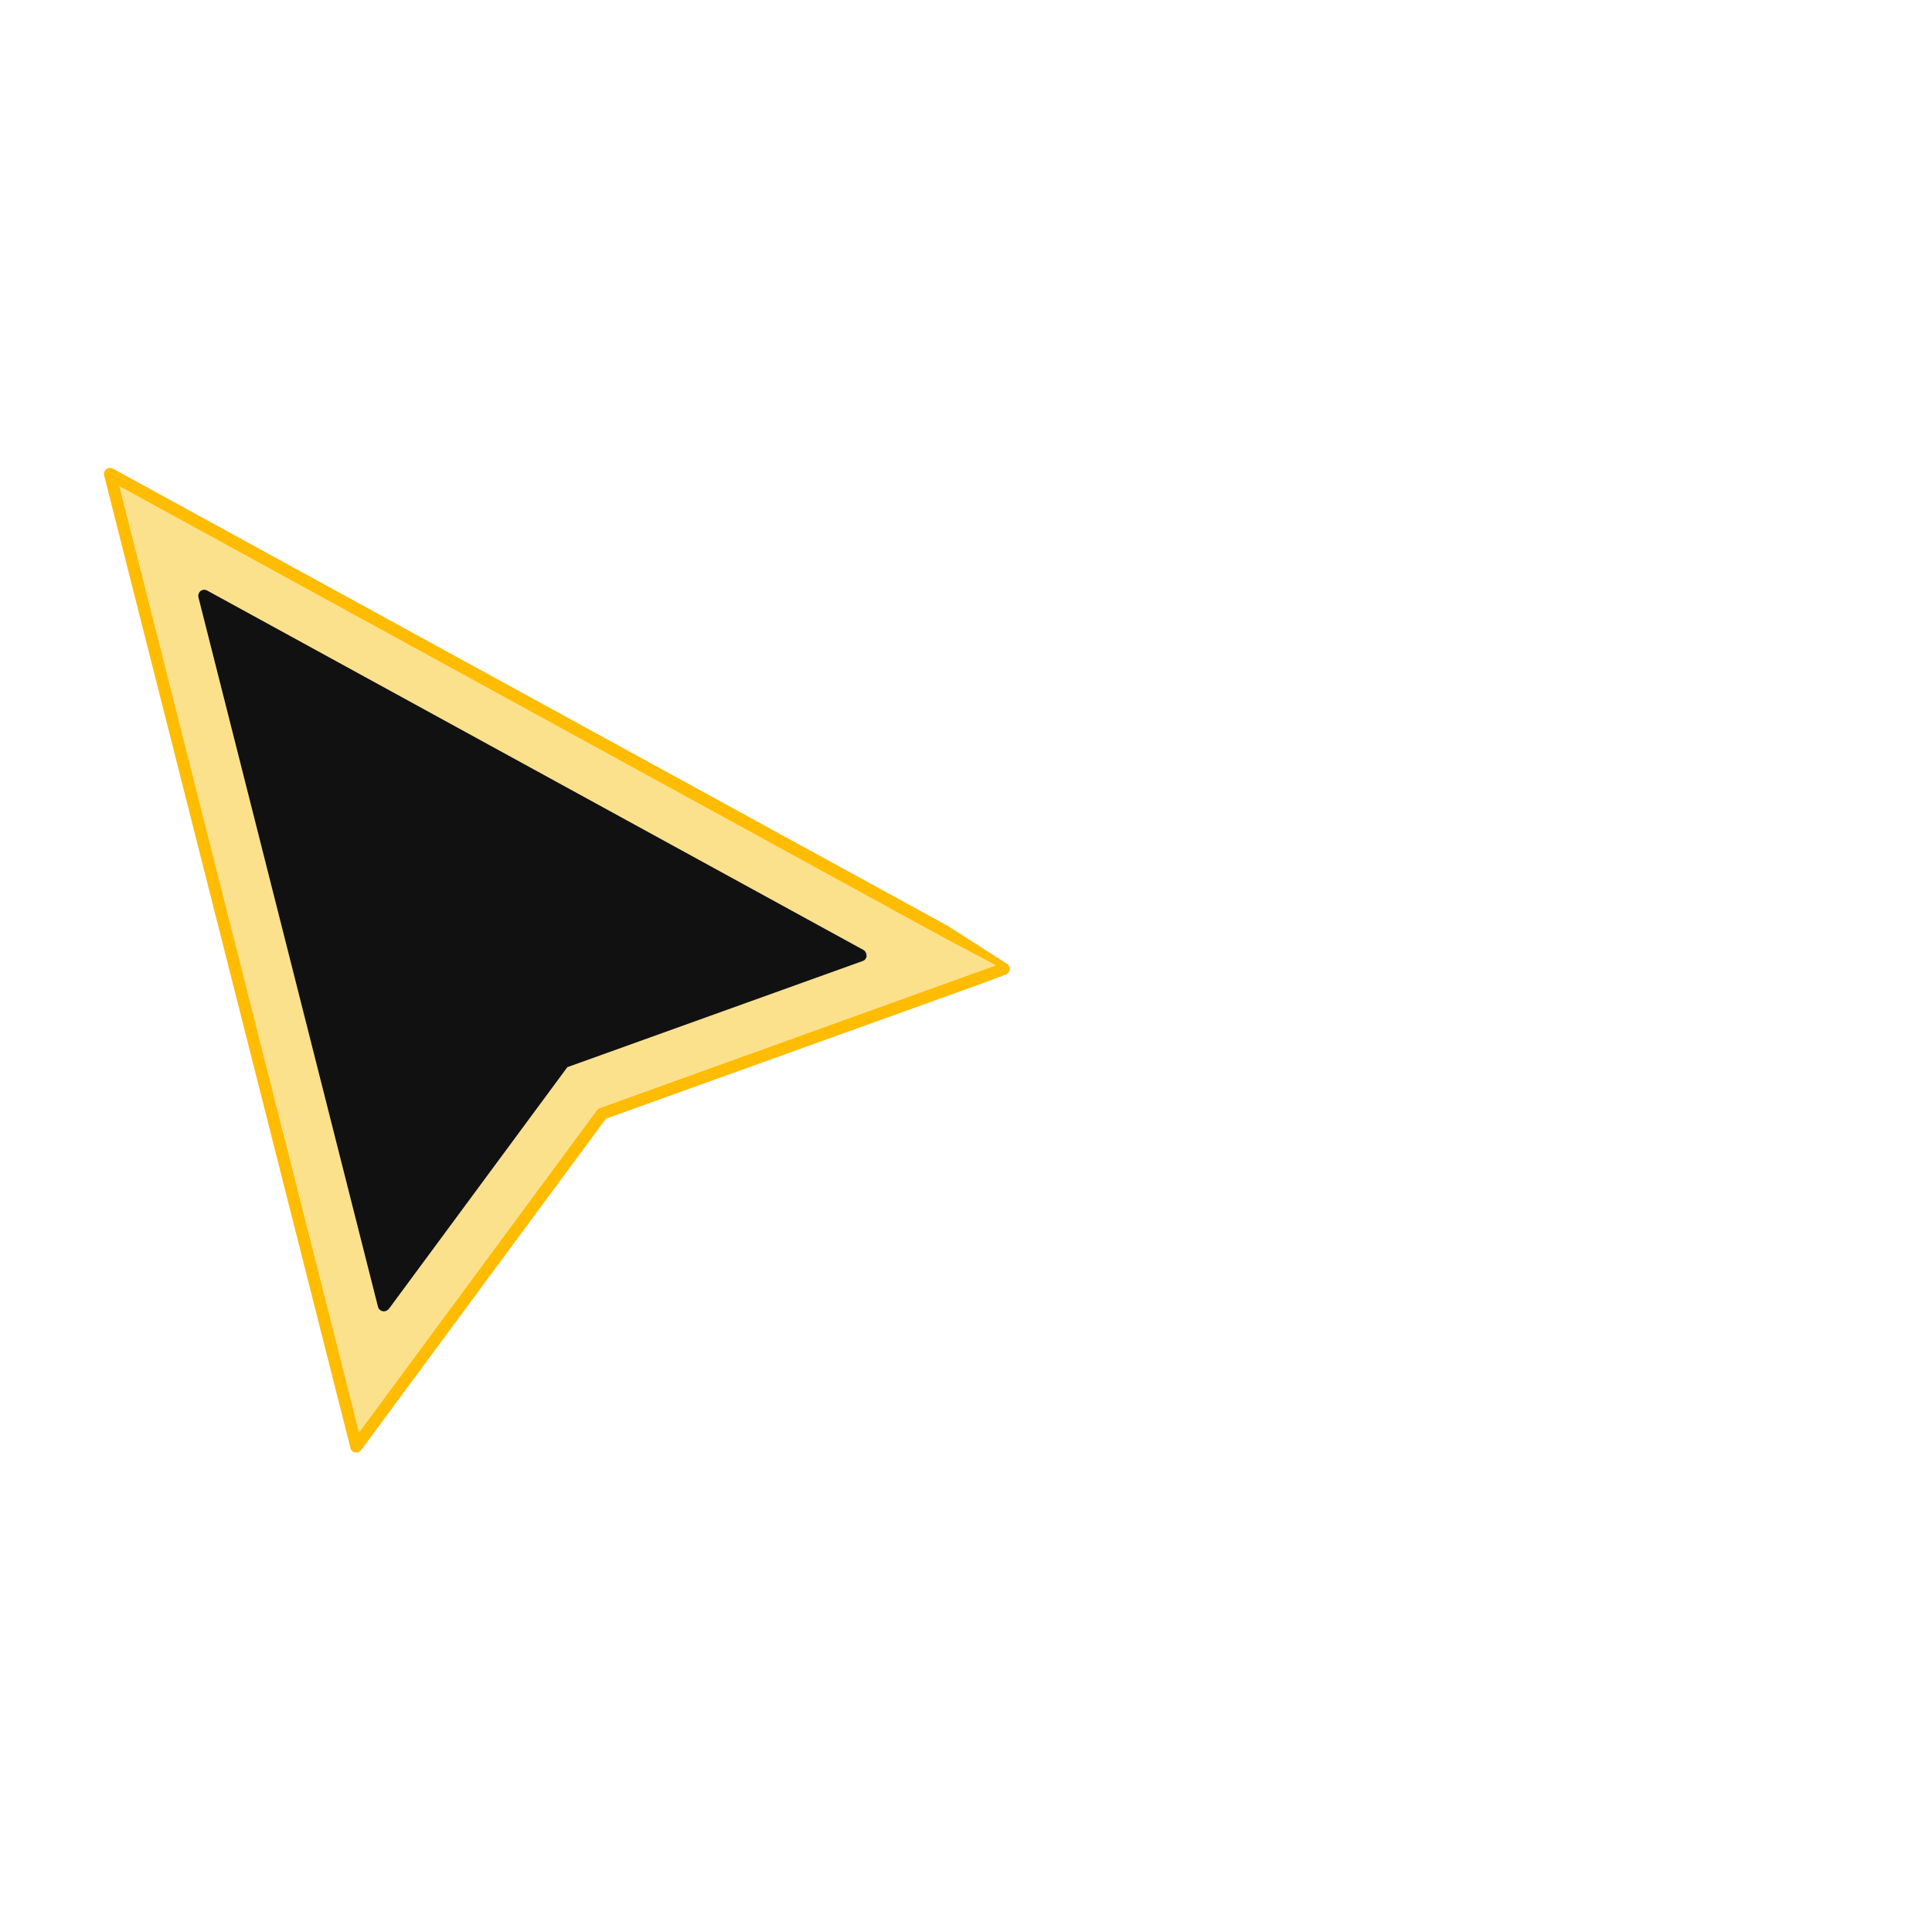
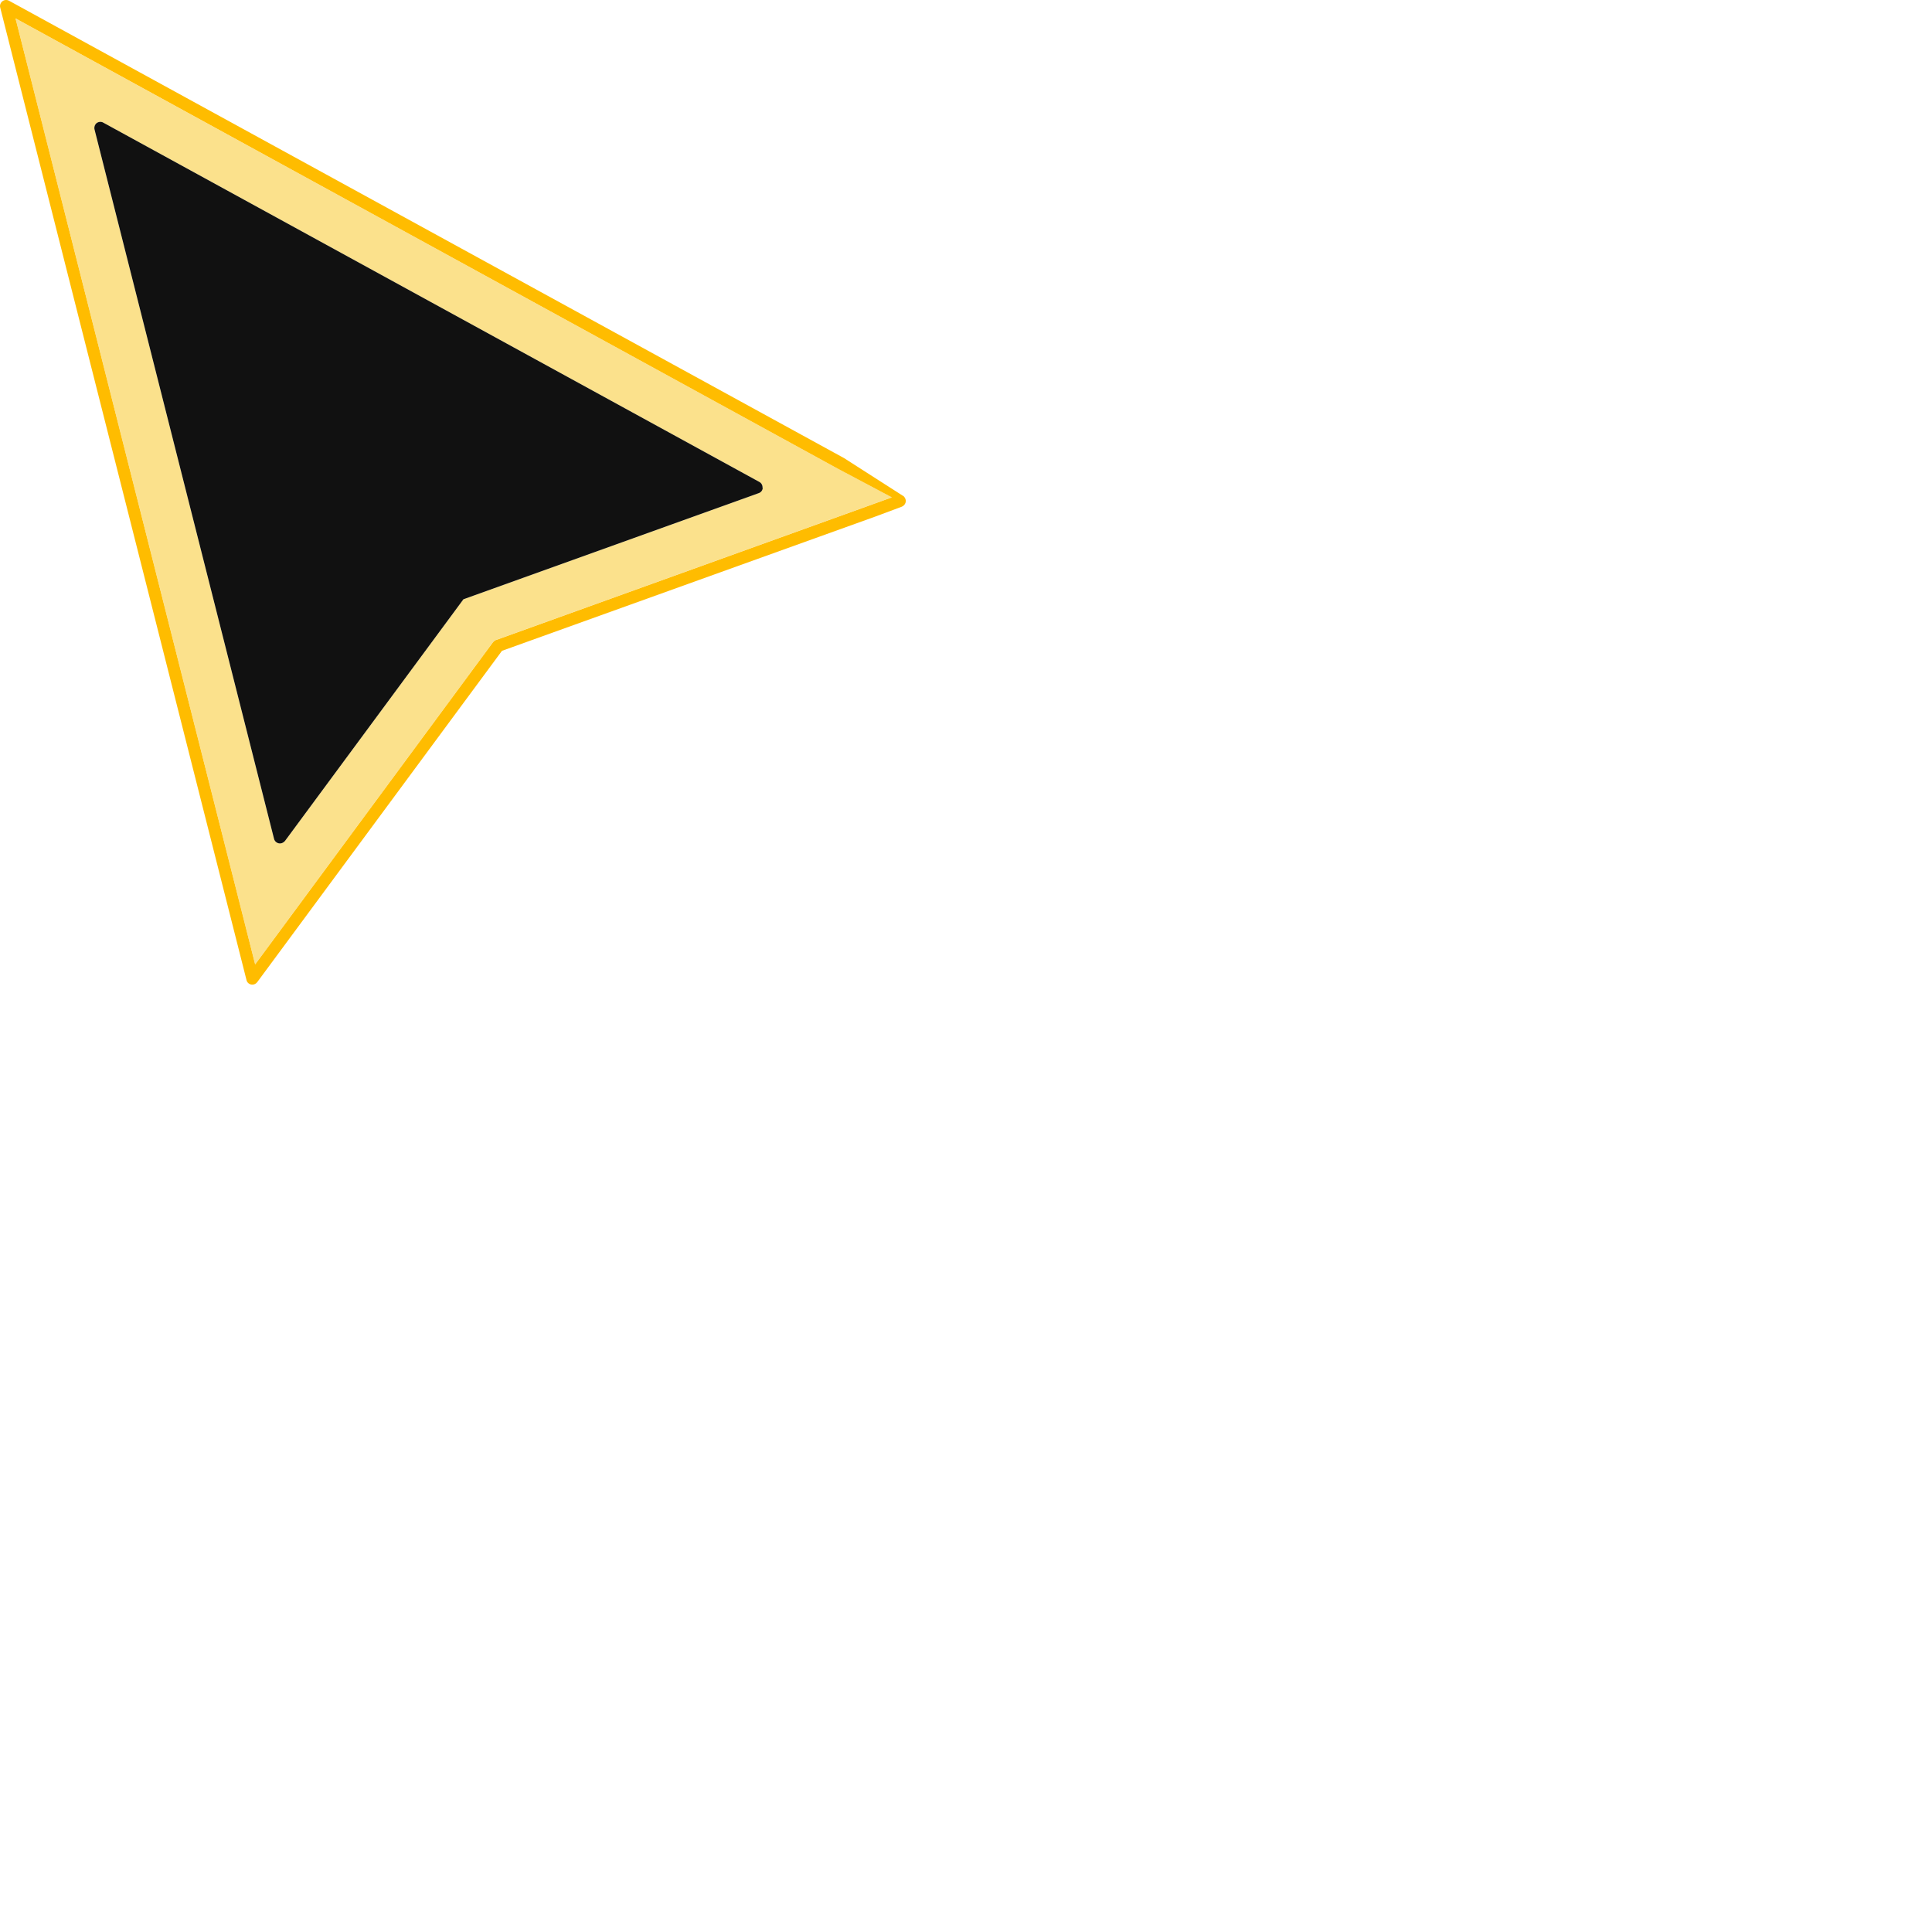
<svg xmlns="http://www.w3.org/2000/svg" id="Layer_1" version="1.1" viewBox="0 0 169 169">
  <defs>
    <style>
      .st0 {
-         fill: #fad55d;
-         opacity: .71;
+         fill: #050505;
+         opacity: .95;
+       }
+ 
+       .st0, .st1 {
+         isolation: isolate;
      }

      .st1 {
-         fill: #050505;
-         opacity: .95;
+         fill: #fad55d;
+         opacity: .71;
      }

      .st2 {
        fill: #ffbc00;
      }
    </style>
  </defs>
-   <path class="st2" d="M88.07,84.3l-5.15-3.3L9.89,41c-.19-.11-.42-.09-.59.04-.17.13-.25.36-.19.56l21.54,85.05c.04.2.2.36.41.4.04,0,.08.01.11.01.17,0,.33-.09.43-.23l21.4-28.97,32.73-11.77,2.25-.84c.19-.08.32-.25.34-.45.02-.2-.08-.4-.25-.51ZM52.48,96.91c-.11.04-.19.11-.26.19l-20.81,28.19L10.45,42.54l71.92,39.39,4.73,2.51-34.63,12.48Z" />
-   <path class="st0" d="M82.38,81.93L10.45,42.54l20.96,82.75,20.81-28.19c.06-.09.15-.15.26-.19l34.63-12.48-4.73-2.51ZM75.45,84.07l-25.82,9.28-15.61,21.14c-.11.13-.27.22-.44.22-.03,0-.06,0-.1-.01-.2-.04-.37-.19-.42-.4l-15.7-62.04c-.05-.2.02-.43.18-.56.17-.13.41-.15.59-.04l57.39,31.43c.18.1.29.3.27.51-.01.22-.15.4-.36.47Z" />
-   <path class="st1" d="M75.81,83.6c-.01.22-.15.4-.36.47l-25.82,9.28-15.61,21.14c-.11.13-.27.22-.44.22-.03,0-.06,0-.1-.01-.2-.04-.37-.19-.42-.4l-15.7-62.04c-.05-.2.02-.43.18-.56.17-.13.41-.15.59-.04l57.39,31.43c.18.1.29.3.27.51Z" />
+   <path class="st2" d="M78.98,43.37l-5.15-3.3L.8.07C.61-.04.38-.02.21.11S-.04.47.02.67l21.54,85.05c.04.2.2.36.41.4.04,0,.08.01.11.01.17,0,.33-.09.43-.23l21.4-28.97,32.73-11.77,2.25-.84c.19-.08.32-.25.34-.45s-.08-.4-.25-.51h0ZM43.39,55.98c-.11.04-.19.11-.26.19l-20.81,28.19L1.36,1.61l71.92,39.39,4.73,2.51-34.63,12.48h.01Z" />
+   <path class="st1" d="M73.29,41L1.36,1.61l20.96,82.75,20.81-28.19c.06-.09.15-.15.26-.19l34.63-12.48-4.73-2.51h0ZM66.36,43.14l-25.82,9.28-15.61,21.14c-.11.13-.27.22-.44.22-.03,0-.06,0-.1-.01-.2-.04-.37-.19-.42-.4L8.27,11.33c-.05-.2.02-.43.18-.56.17-.13.41-.15.59-.04l57.39,31.43c.18.1.29.3.27.51-.01.22-.15.4-.36.47h.02Z" />
+   <path class="st0" d="M66.72,42.67c-.01.22-.15.4-.36.47l-25.82,9.28-15.61,21.14c-.11.13-.27.22-.44.22-.03,0-.06,0-.1-.01-.2-.04-.37-.19-.42-.4L8.27,11.33c-.05-.2.02-.43.18-.56.17-.13.41-.15.59-.04l57.39,31.43c.18.1.29.3.27.51h.02Z" />
</svg>
